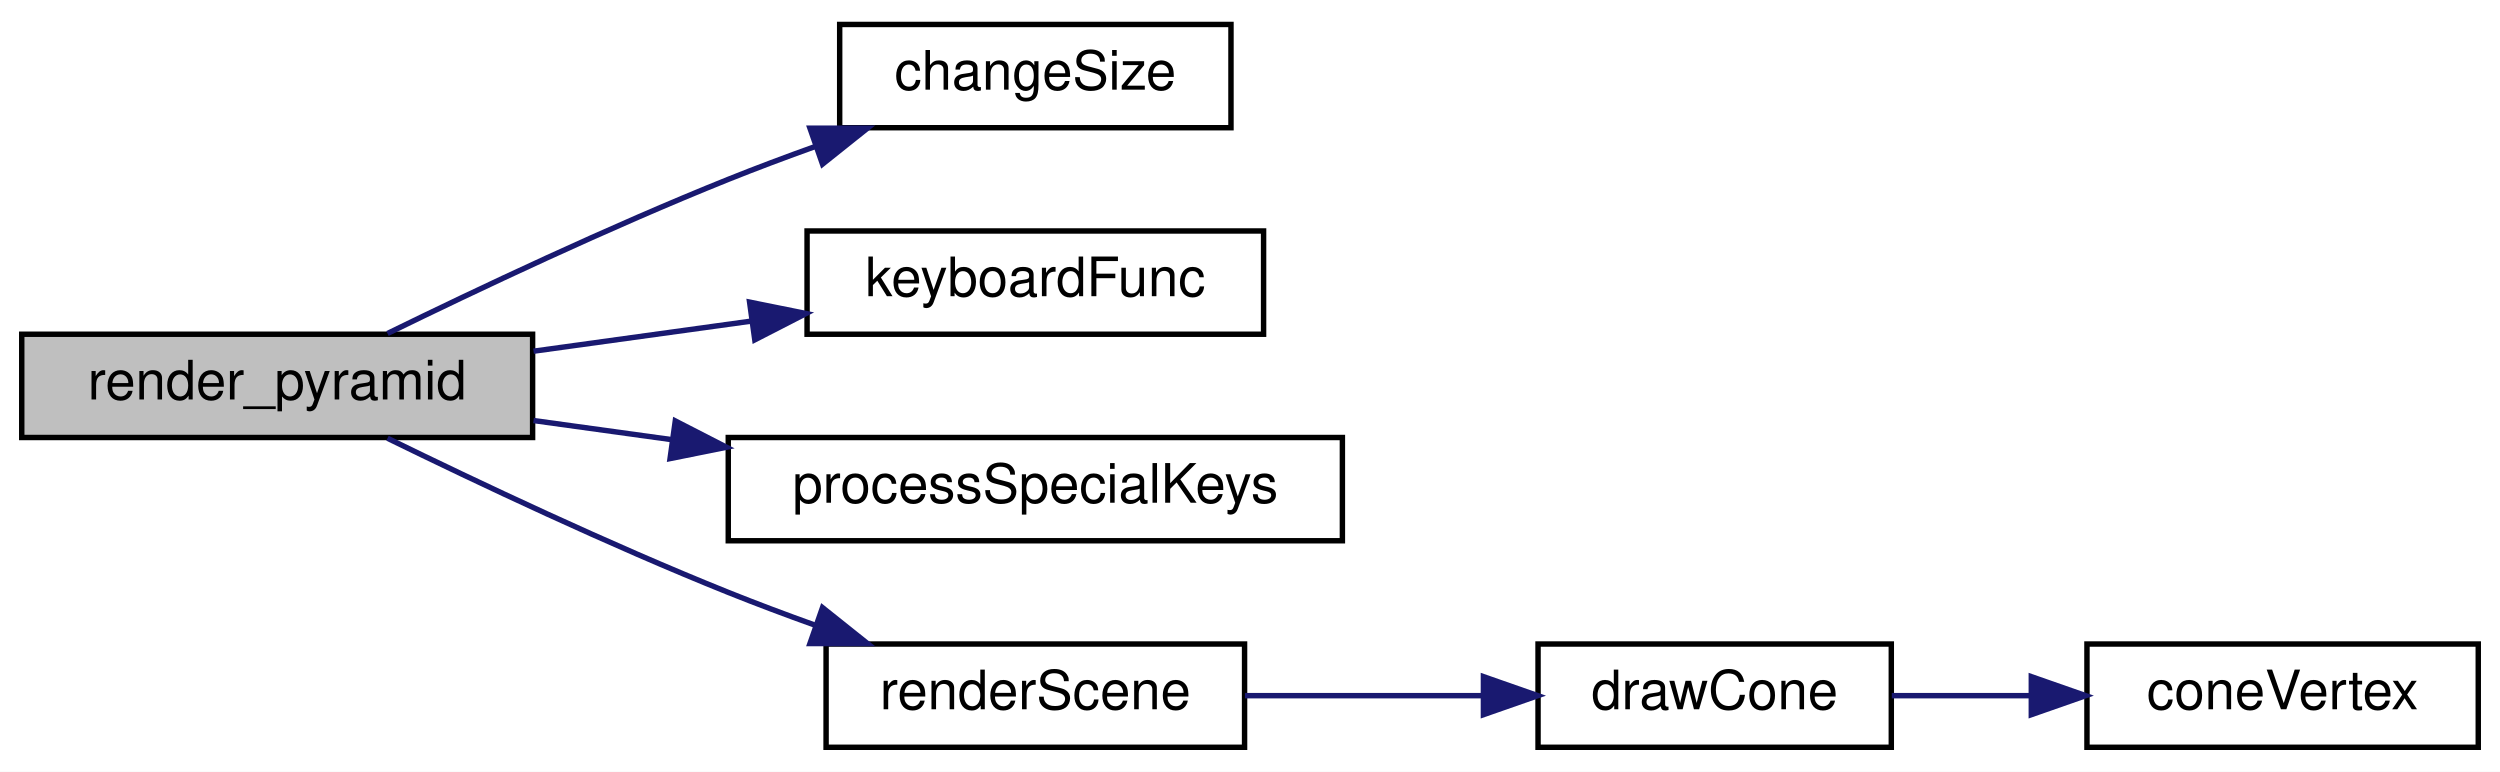
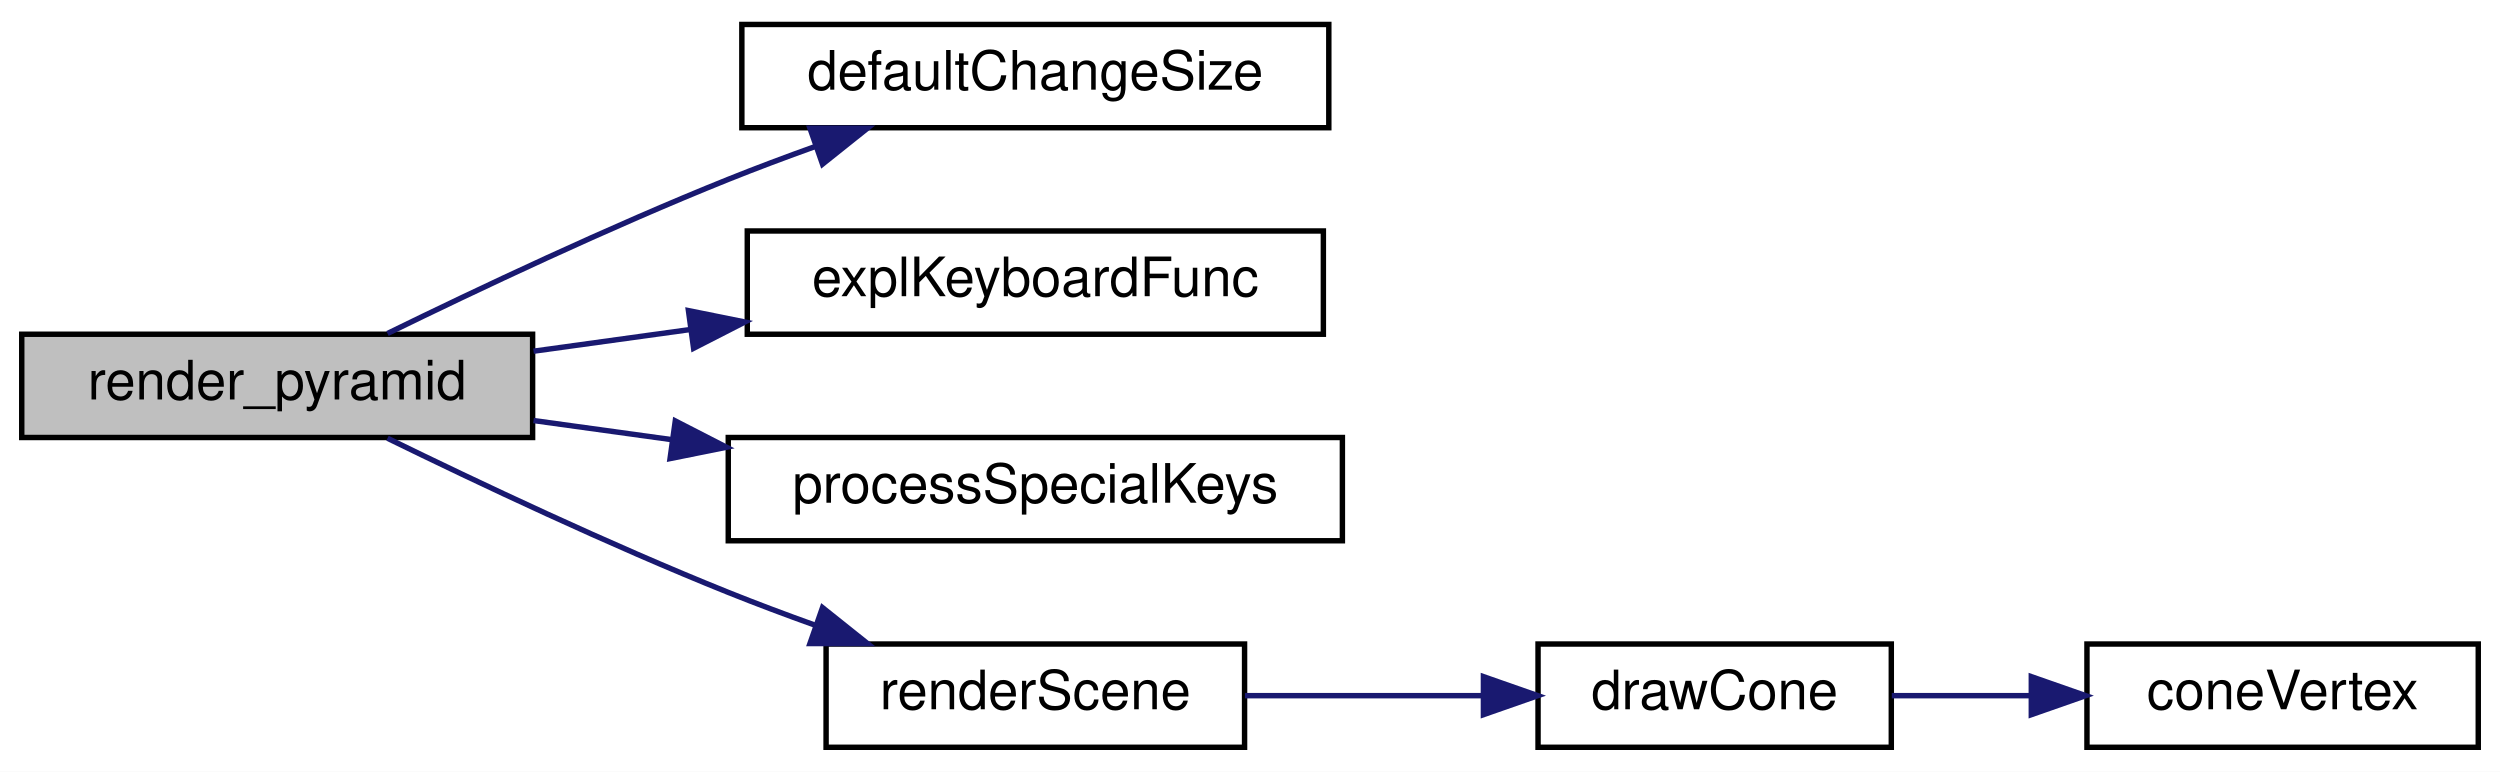
<svg xmlns="http://www.w3.org/2000/svg" xmlns:xlink="http://www.w3.org/1999/xlink" width="460pt" height="142pt" viewBox="0.00 0.00 460.00 142.00">
  <g id="graph0" class="graph" transform="scale(1 1) rotate(0) translate(4 138)">
    <polygon fill="white" stroke="transparent" points="-4,4 -4,-138 456,-138 456,4 -4,4" />
    <g id="node1" class="node">
      <g id="a_node1">
        <a xlink:title=" ">
          <polygon fill="#bfbfbf" stroke="black" points="0,-57.5 0,-76.5 94,-76.5 94,-57.5 0,-57.5" />
          <text text-anchor="middle" x="47" y="-64.5" font-family="Helvetica,sans-Serif" font-size="10.00">render_pyramid</text>
        </a>
      </g>
    </g>
    <g id="node2" class="node">
      <g id="a_node2">
-         <a xlink:href="main_8cpp.html#a33e20b37682a0492a9e95d13bef17f02" target="_top" xlink:title=" ">
-           <polygon fill="white" stroke="black" points="150.5,-114.5 150.5,-133.5 222.5,-133.5 222.5,-114.5 150.5,-114.5" />
-           <text text-anchor="middle" x="186.5" y="-121.5" font-family="Helvetica,sans-Serif" font-size="10.00">changeSize</text>
+         <a xlink:href="main_8cpp.html#a170513e8231f724bf2c284fbea46dfab" target="_top" xlink:title=" ">
+           <polygon fill="white" stroke="black" points="132.5,-114.5 132.5,-133.5 240.5,-133.5 240.5,-114.5 132.5,-114.5" />
+           <text text-anchor="middle" x="186.5" y="-121.5" font-family="Helvetica,sans-Serif" font-size="10.00">defaultChangeSize</text>
        </a>
      </g>
    </g>
    <g id="edge1" class="edge">
      <path fill="none" stroke="midnightblue" d="M67.3,-76.64C83.76,-84.69 108.16,-96.23 130,-105 135.14,-107.06 140.6,-109.11 146.01,-111.05" />
      <polygon fill="midnightblue" stroke="midnightblue" points="145.03,-114.41 155.62,-114.41 147.34,-107.8 145.03,-114.41" />
    </g>
    <g id="node3" class="node">
      <g id="a_node3">
-         <a xlink:href="main_8cpp.html#ac7632fff72011e8c11ae504a4596a7f7" target="_top" xlink:title=" ">
-           <polygon fill="white" stroke="black" points="144.5,-76.5 144.5,-95.5 228.5,-95.5 228.5,-76.5 144.5,-76.5" />
-           <text text-anchor="middle" x="186.5" y="-83.5" font-family="Helvetica,sans-Serif" font-size="10.00">keyboardFunc</text>
+         <a xlink:href="main_8cpp.html#a6fbce3224a779408917e3f86f0946dde" target="_top" xlink:title=" ">
+           <polygon fill="white" stroke="black" points="133.5,-76.5 133.5,-95.5 239.5,-95.5 239.5,-76.5 133.5,-76.5" />
+           <text text-anchor="middle" x="186.5" y="-83.5" font-family="Helvetica,sans-Serif" font-size="10.00">explKeyboardFunc</text>
        </a>
      </g>
    </g>
    <g id="edge2" class="edge">
-       <path fill="none" stroke="midnightblue" d="M94.17,-73.38C106.97,-75.15 120.95,-77.08 134.04,-78.89" />
-       <polygon fill="midnightblue" stroke="midnightblue" points="133.92,-82.41 144.3,-80.31 134.88,-75.47 133.92,-82.41" />
+       <path fill="none" stroke="midnightblue" d="M94.17,-73.38C103.43,-74.66 113.31,-76.03 123.02,-77.37" />
+       <polygon fill="midnightblue" stroke="midnightblue" points="122.67,-80.85 133.05,-78.75 123.62,-73.92 122.67,-80.85" />
    </g>
    <g id="node4" class="node">
      <g id="a_node4">
        <a xlink:href="main_8cpp.html#a22a15e4bdf7b2b913b6cb41cc85b0b79" target="_top" xlink:title=" ">
          <polygon fill="white" stroke="black" points="130,-38.5 130,-57.5 243,-57.5 243,-38.5 130,-38.5" />
          <text text-anchor="middle" x="186.5" y="-45.5" font-family="Helvetica,sans-Serif" font-size="10.00">processSpecialKeys</text>
        </a>
      </g>
    </g>
    <g id="edge3" class="edge">
      <path fill="none" stroke="midnightblue" d="M94.17,-60.62C102.36,-59.49 111.02,-58.29 119.63,-57.1" />
      <polygon fill="midnightblue" stroke="midnightblue" points="120.25,-60.55 129.67,-55.71 119.29,-53.62 120.25,-60.55" />
    </g>
    <g id="node5" class="node">
      <g id="a_node5">
        <a xlink:href="main_8cpp.html#a2a96aed746d13d9b42d7888e156045f6" target="_top" xlink:title=" ">
          <polygon fill="white" stroke="black" points="148,-0.5 148,-19.5 225,-19.5 225,-0.5 148,-0.5" />
          <text text-anchor="middle" x="186.5" y="-7.5" font-family="Helvetica,sans-Serif" font-size="10.00">renderScene</text>
        </a>
      </g>
    </g>
    <g id="edge4" class="edge">
      <path fill="none" stroke="midnightblue" d="M67.3,-57.36C83.76,-49.31 108.16,-37.77 130,-29 135.14,-26.94 140.6,-24.89 146.01,-22.95" />
      <polygon fill="midnightblue" stroke="midnightblue" points="147.34,-26.2 155.62,-19.59 145.03,-19.59 147.34,-26.2" />
    </g>
    <g id="node6" class="node">
      <g id="a_node6">
        <a xlink:href="main_8cpp.html#ab6e5b61214cdc09a3bc74d1d3795c5f9" target="_top" xlink:title=" ">
          <polygon fill="white" stroke="black" points="279,-0.5 279,-19.5 344,-19.5 344,-0.5 279,-0.5" />
          <text text-anchor="middle" x="311.5" y="-7.5" font-family="Helvetica,sans-Serif" font-size="10.00">drawCone</text>
        </a>
      </g>
    </g>
    <g id="edge5" class="edge">
      <path fill="none" stroke="midnightblue" d="M225.07,-10C238.94,-10 254.74,-10 268.94,-10" />
      <polygon fill="midnightblue" stroke="midnightblue" points="268.95,-13.5 278.95,-10 268.95,-6.5 268.95,-13.5" />
    </g>
    <g id="node7" class="node">
      <g id="a_node7">
        <a xlink:href="main_8cpp.html#a808aea2b6040a6c77d4062c1f190a0f2" target="_top" xlink:title=" ">
          <polygon fill="white" stroke="black" points="380,-0.5 380,-19.5 452,-19.5 452,-0.5 380,-0.5" />
          <text text-anchor="middle" x="416" y="-7.5" font-family="Helvetica,sans-Serif" font-size="10.00">coneVertex</text>
        </a>
      </g>
    </g>
    <g id="edge6" class="edge">
      <path fill="none" stroke="midnightblue" d="M344.09,-10C352.21,-10 361.1,-10 369.76,-10" />
      <polygon fill="midnightblue" stroke="midnightblue" points="369.76,-13.5 379.76,-10 369.76,-6.5 369.76,-13.5" />
    </g>
  </g>
</svg>
